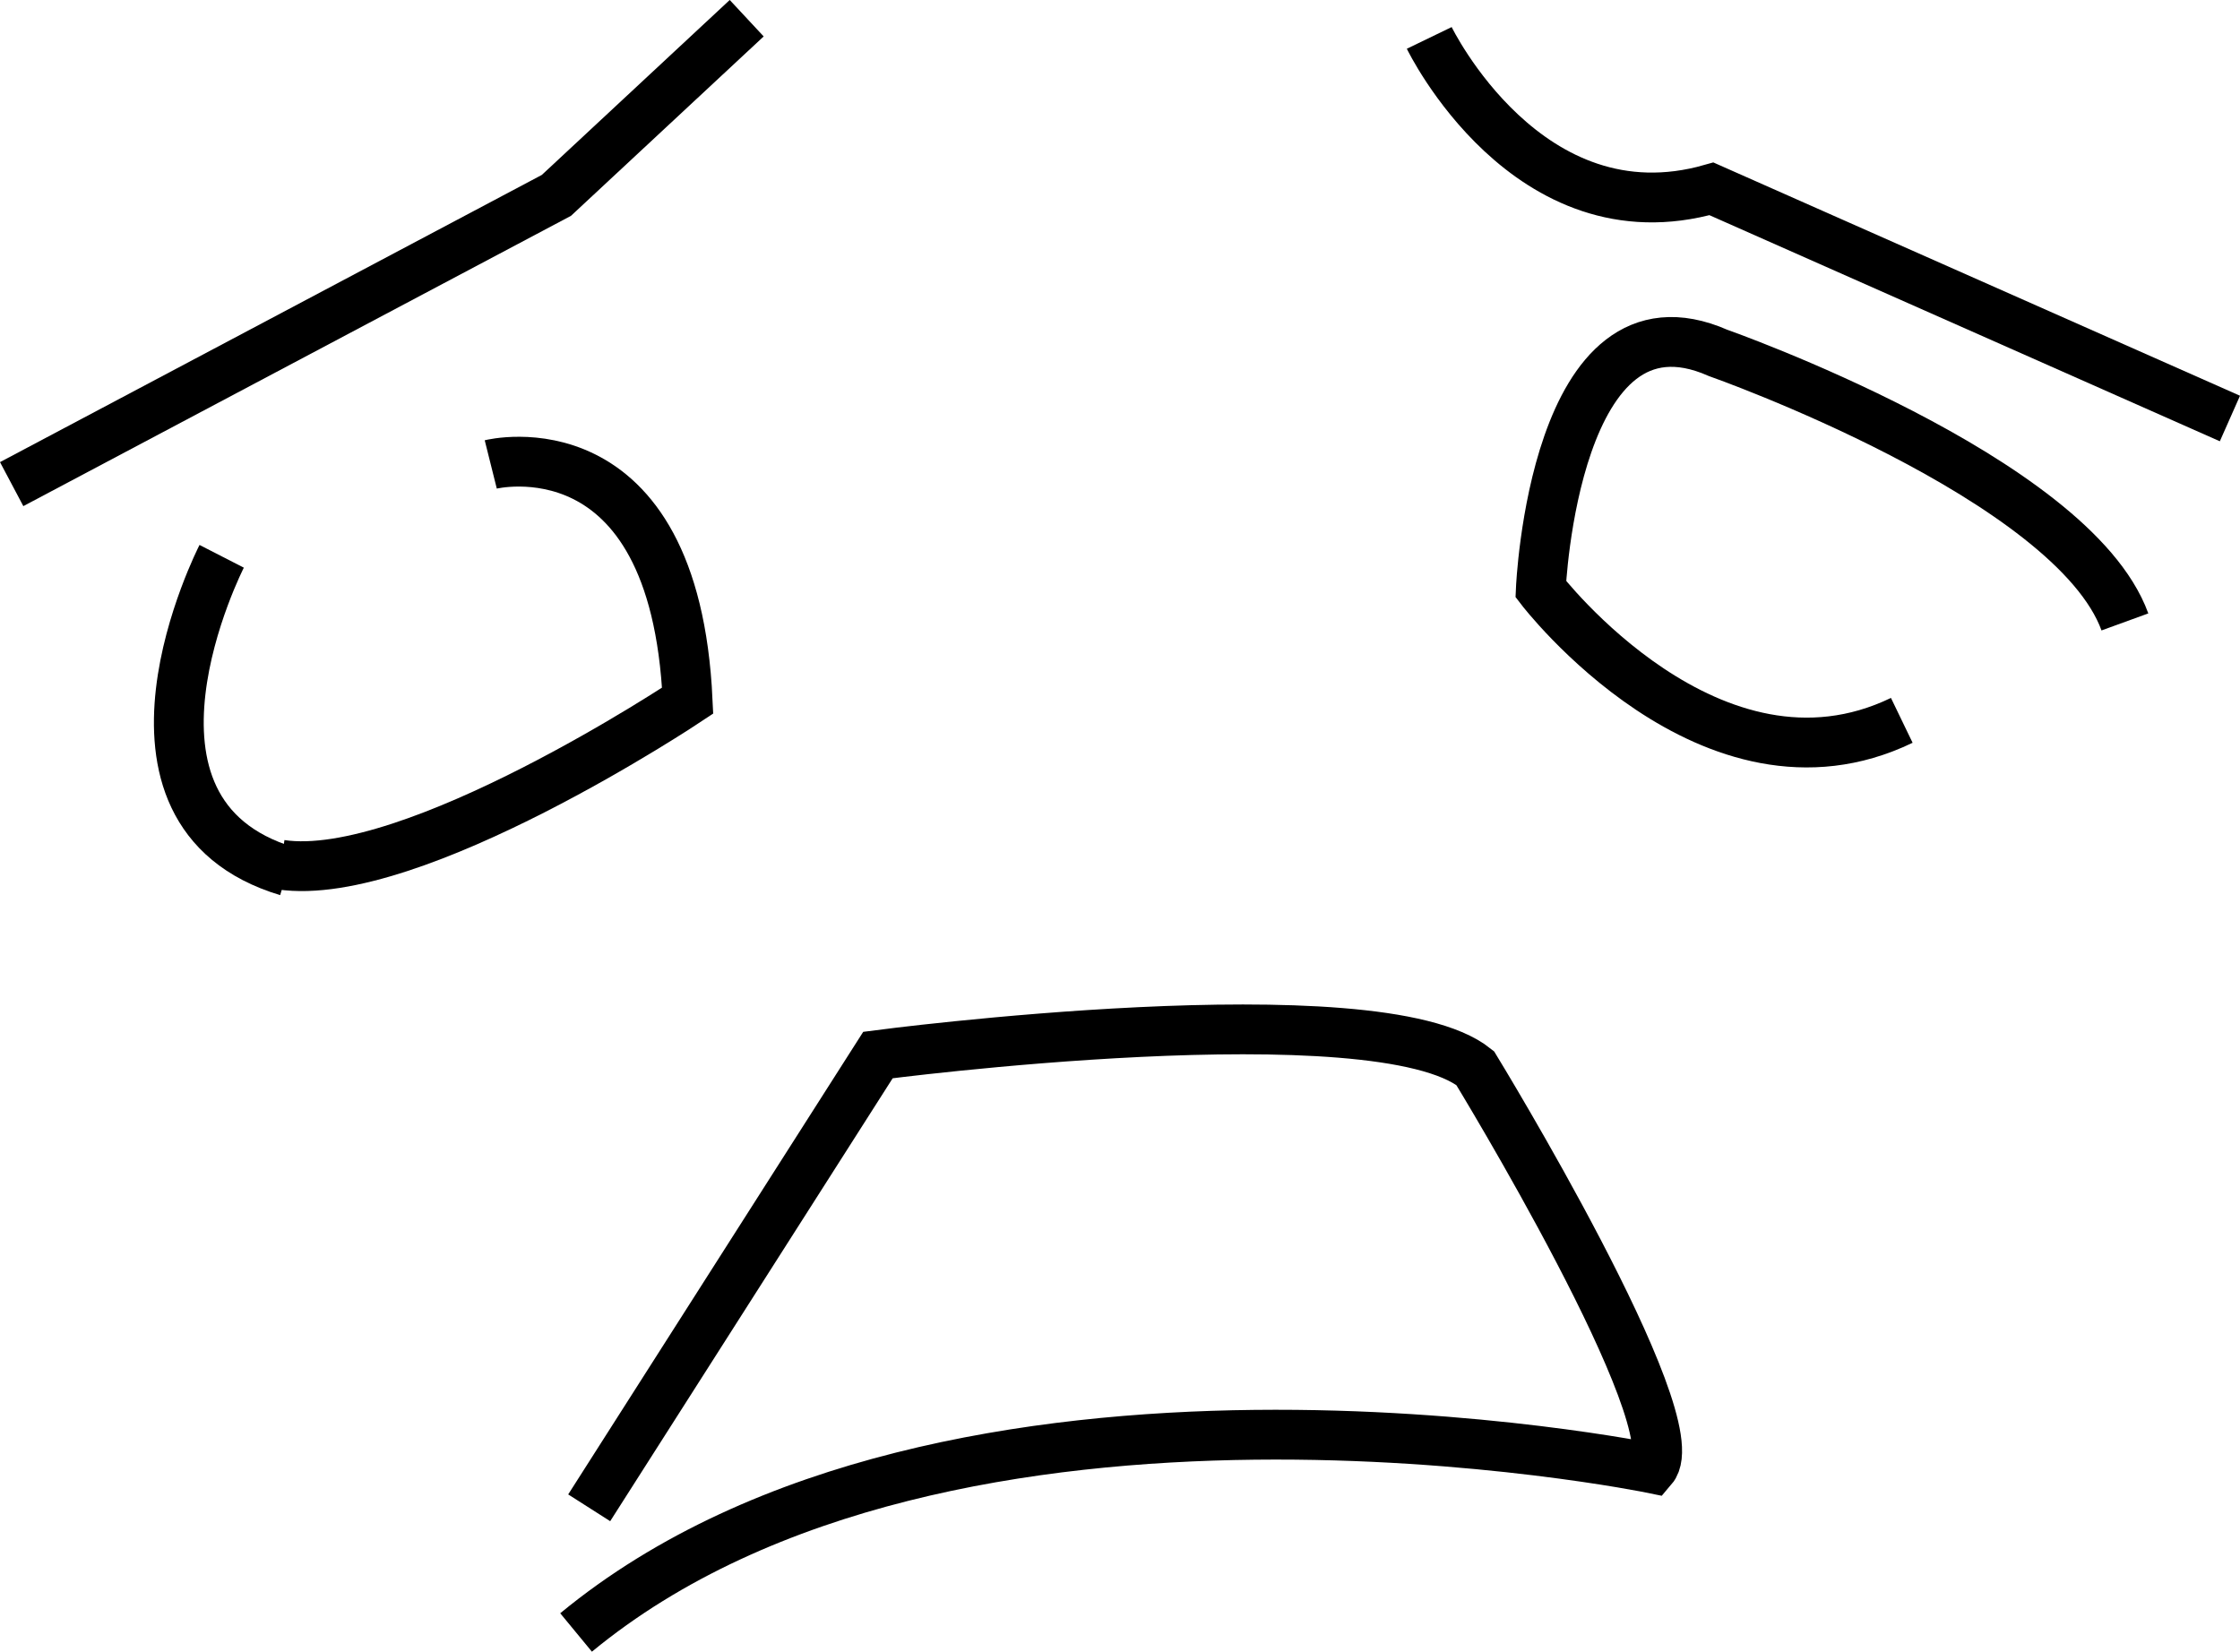
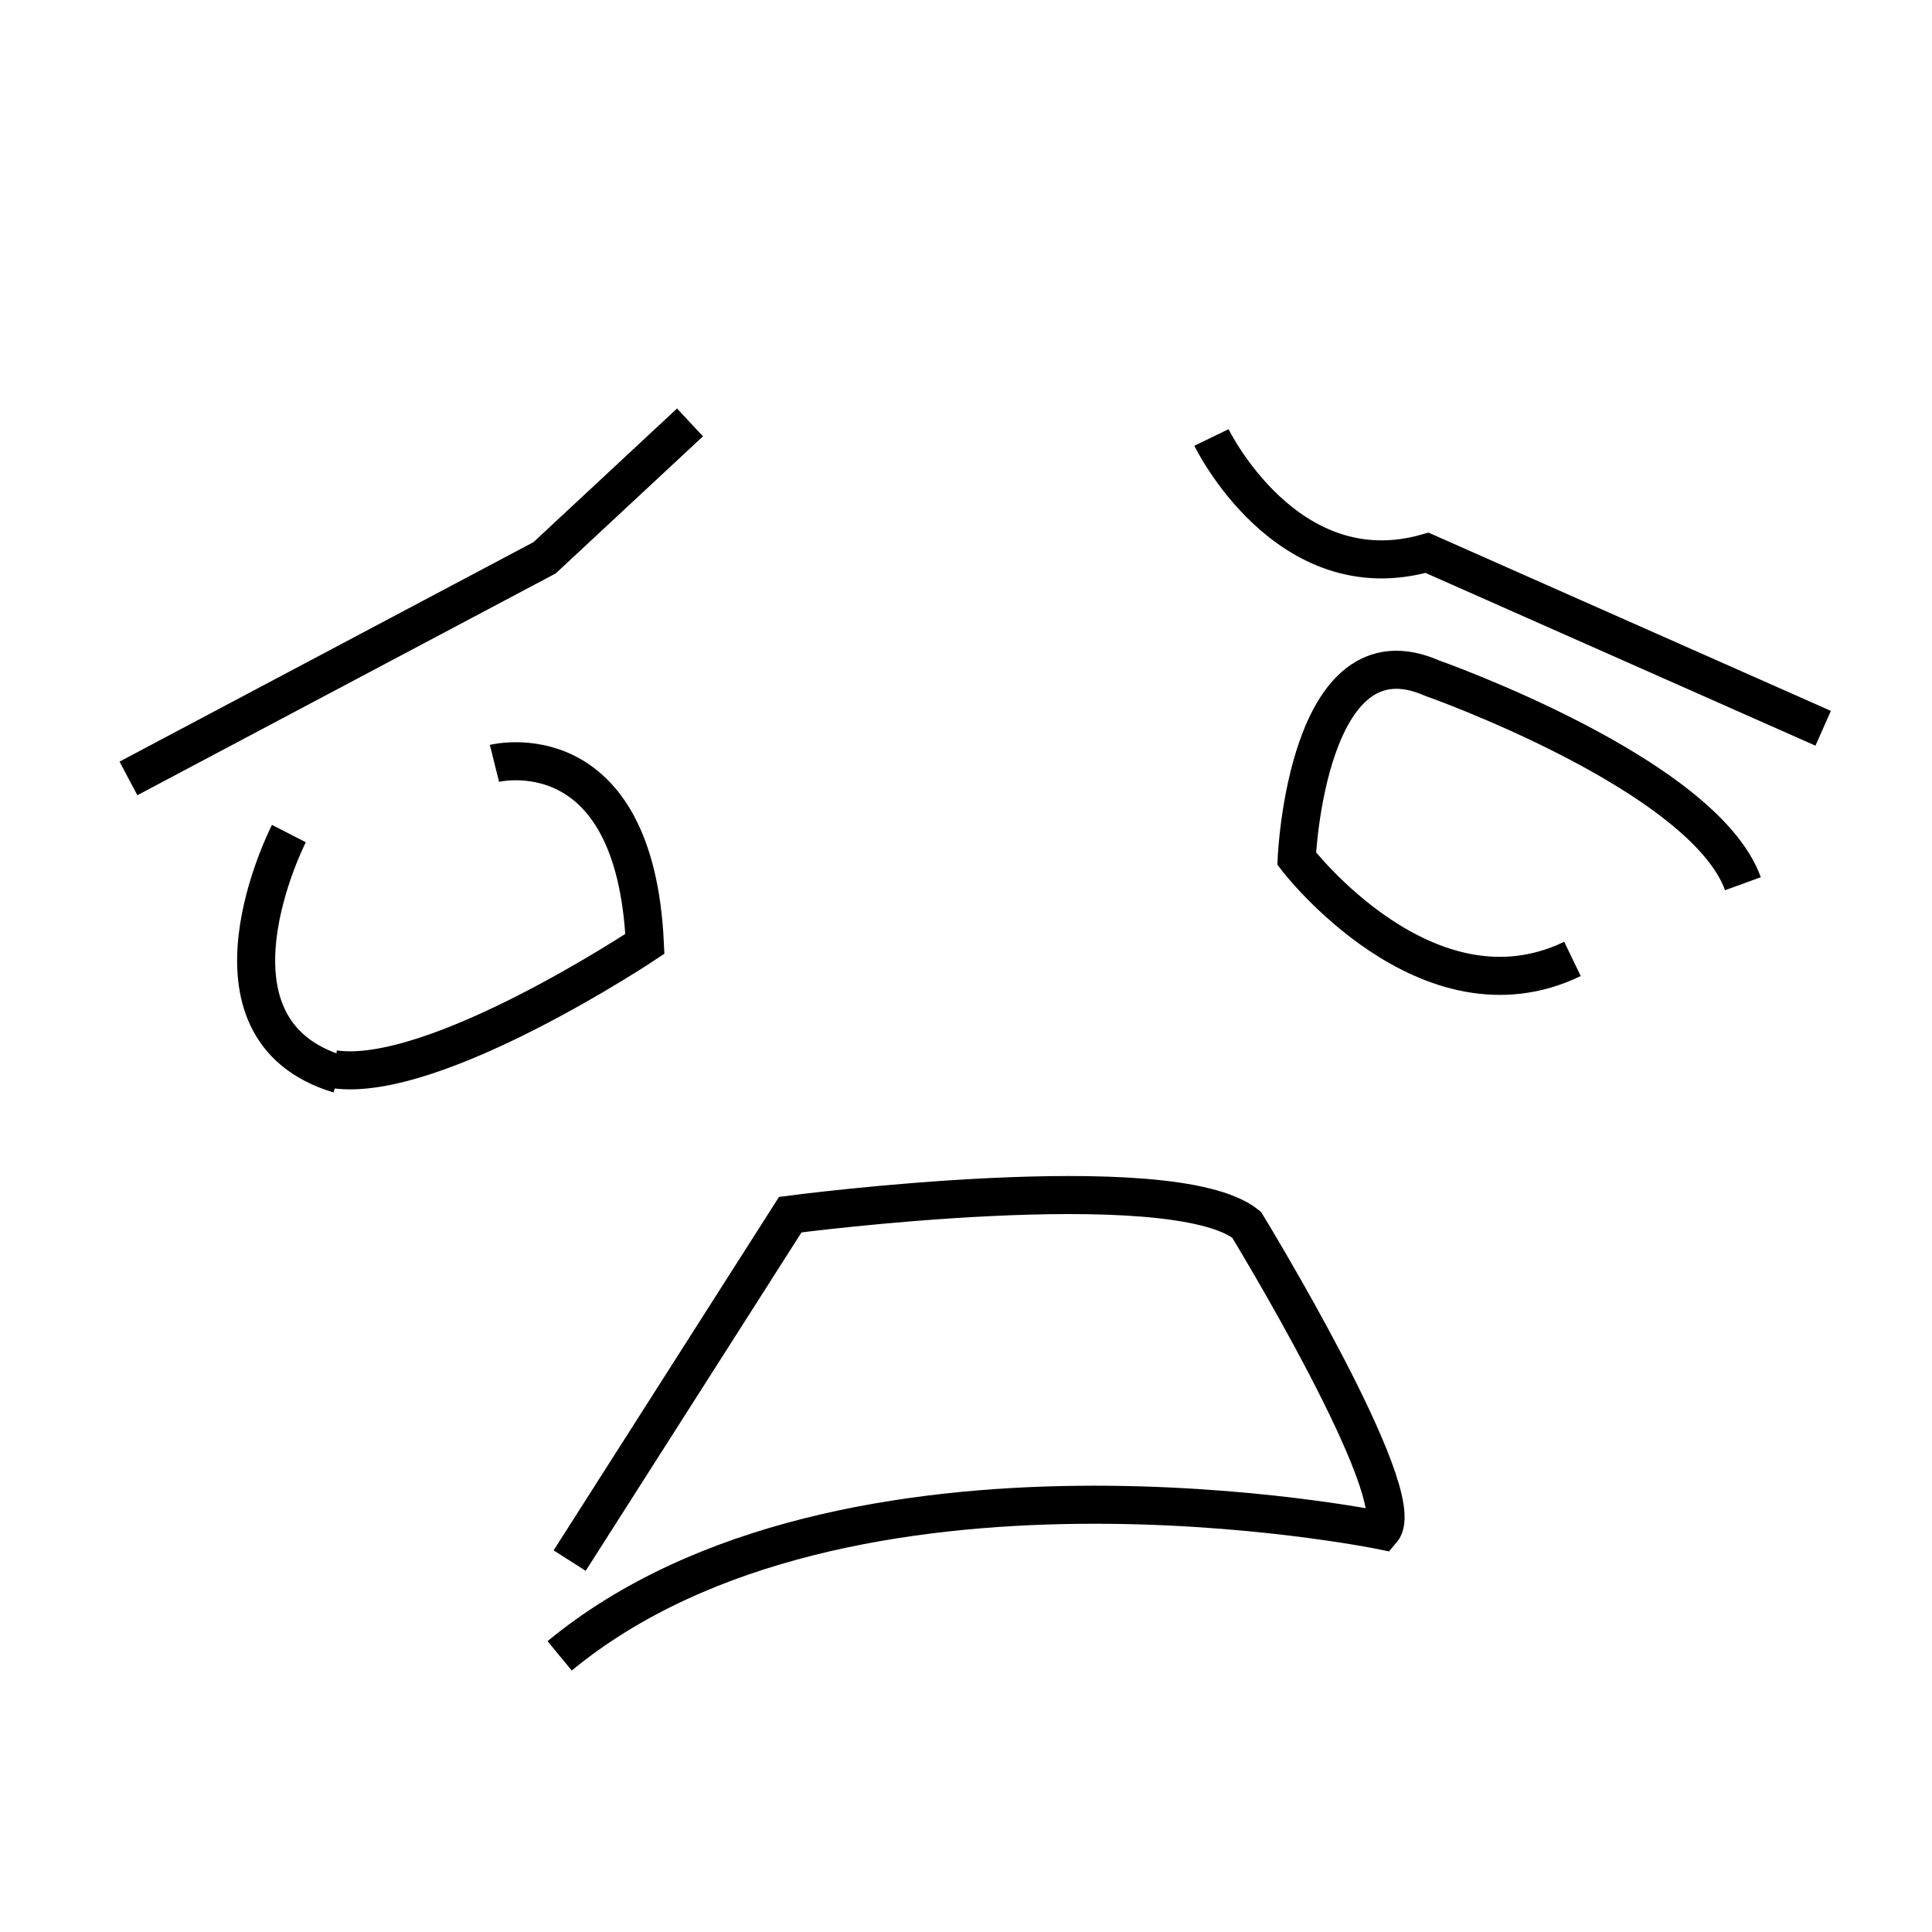
- <svg xmlns="http://www.w3.org/2000/svg" width="237.991em" height="175.509em" viewBox="0 0 237.991 175.509" version="1.1" id="svg5" xml:space="preserve">
+ <svg xmlns="http://www.w3.org/2000/svg" width="268.678em" height="268.678em" viewBox="0 0 268.678 268.678" version="1.1" id="svg5" xml:space="preserve">
  <defs id="defs2" />
-   <g id="layer1" transform="translate(-645.303,-455.1372)">
-     <g id="g3552" style="display:inline;stroke:#000000;stroke-width:4.437;stroke-dasharray:none;stroke-opacity:1" transform="matrix(1.19264,0,0,1.19264,961.0153,-33.81103)">
+   <g id="layer1" transform="translate(-198.634,-334.3463)">
+     <g id="g3552" style="display:inline;stroke-width:4.437;stroke-dasharray:none" transform="matrix(1.19264,0,0,1.19264,530.9682,-97.79284)">
      <path style="font-variation-settings:normal;opacity:1;fill:none;fill-opacity:1;stroke:#000000;stroke-width:4.437;stroke-linecap:butt;stroke-linejoin:miter;stroke-miterlimit:4;stroke-dasharray:none;stroke-dashoffset:0;stroke-opacity:1;stop-color:#000000;stop-opacity:1" d="m -263.678,453.105 48.526,-25.725 16.955,-15.786" id="path3417" />
      <path style="font-variation-settings:normal;opacity:1;fill:none;fill-opacity:1;stroke:#000000;stroke-width:4.437;stroke-linecap:butt;stroke-linejoin:miter;stroke-miterlimit:4;stroke-dasharray:none;stroke-dashoffset:0;stroke-opacity:1;stop-color:#000000;stop-opacity:1" d="m -137.393,413.349 c 0,0 8.77,18.124 25.14,13.447 l 46.188,20.463" id="path3419" />
      <path style="font-variation-settings:normal;opacity:1;fill:none;fill-opacity:1;stroke:#000000;stroke-width:4.437;stroke-linecap:butt;stroke-linejoin:miter;stroke-miterlimit:4;stroke-dasharray:none;stroke-dashoffset:0;stroke-opacity:1;stop-color:#000000;stop-opacity:1" d="m -75.42,465.383 c -4.677,-12.862 -36.248,-23.971 -36.248,-23.971 -14.616,-6.431 -15.786,21.047 -15.786,21.047 0,0 15.201,19.878 32.156,11.693" id="path3421" />
      <path style="font-variation-settings:normal;opacity:1;fill:none;fill-opacity:1;stroke:#000000;stroke-width:4.437;stroke-linecap:butt;stroke-linejoin:miter;stroke-miterlimit:4;stroke-dasharray:none;stroke-dashoffset:0;stroke-opacity:1;stop-color:#000000;stop-opacity:1" d="m -220.998,451.351 c 0,0 16.37,-4.093 17.54,21.047 0,0 -24.555,16.37 -36.248,14.616" id="path3423" />
      <path style="font-variation-settings:normal;opacity:1;fill:none;fill-opacity:1;stroke:#000000;stroke-width:4.437;stroke-linecap:butt;stroke-linejoin:miter;stroke-miterlimit:4;stroke-dasharray:none;stroke-dashoffset:0;stroke-opacity:1;stop-color:#000000;stop-opacity:1" d="m -244.969,459.537 c 0,0 -11.693,22.801 5.847,28.063" id="path3425" />
      <path style="font-variation-settings:normal;opacity:1;fill:none;fill-opacity:1;stroke:#000000;stroke-width:4.437;stroke-linecap:butt;stroke-linejoin:miter;stroke-miterlimit:4;stroke-dasharray:none;stroke-dashoffset:0;stroke-opacity:1;stop-color:#000000;stop-opacity:1" d="m -212.229,544.311 25.725,-40.341 c 0,0 44.434,-5.847 53.203,1.169 0,0 19.294,31.571 15.786,35.664 0,0 -62.558,-12.862 -95.883,14.616" id="path3427" />
+       <rect style="display:inline;fill:none;stroke:none;stroke-width:5.292;stroke-dasharray:none;stroke-opacity:1" id="rect4655" width="268.678" height="268.678" x="628.681" y="398.328" transform="matrix(0.838476,0,0,0.838476,-805.7882,28.34973)" />
    </g>
  </g>
</svg>
